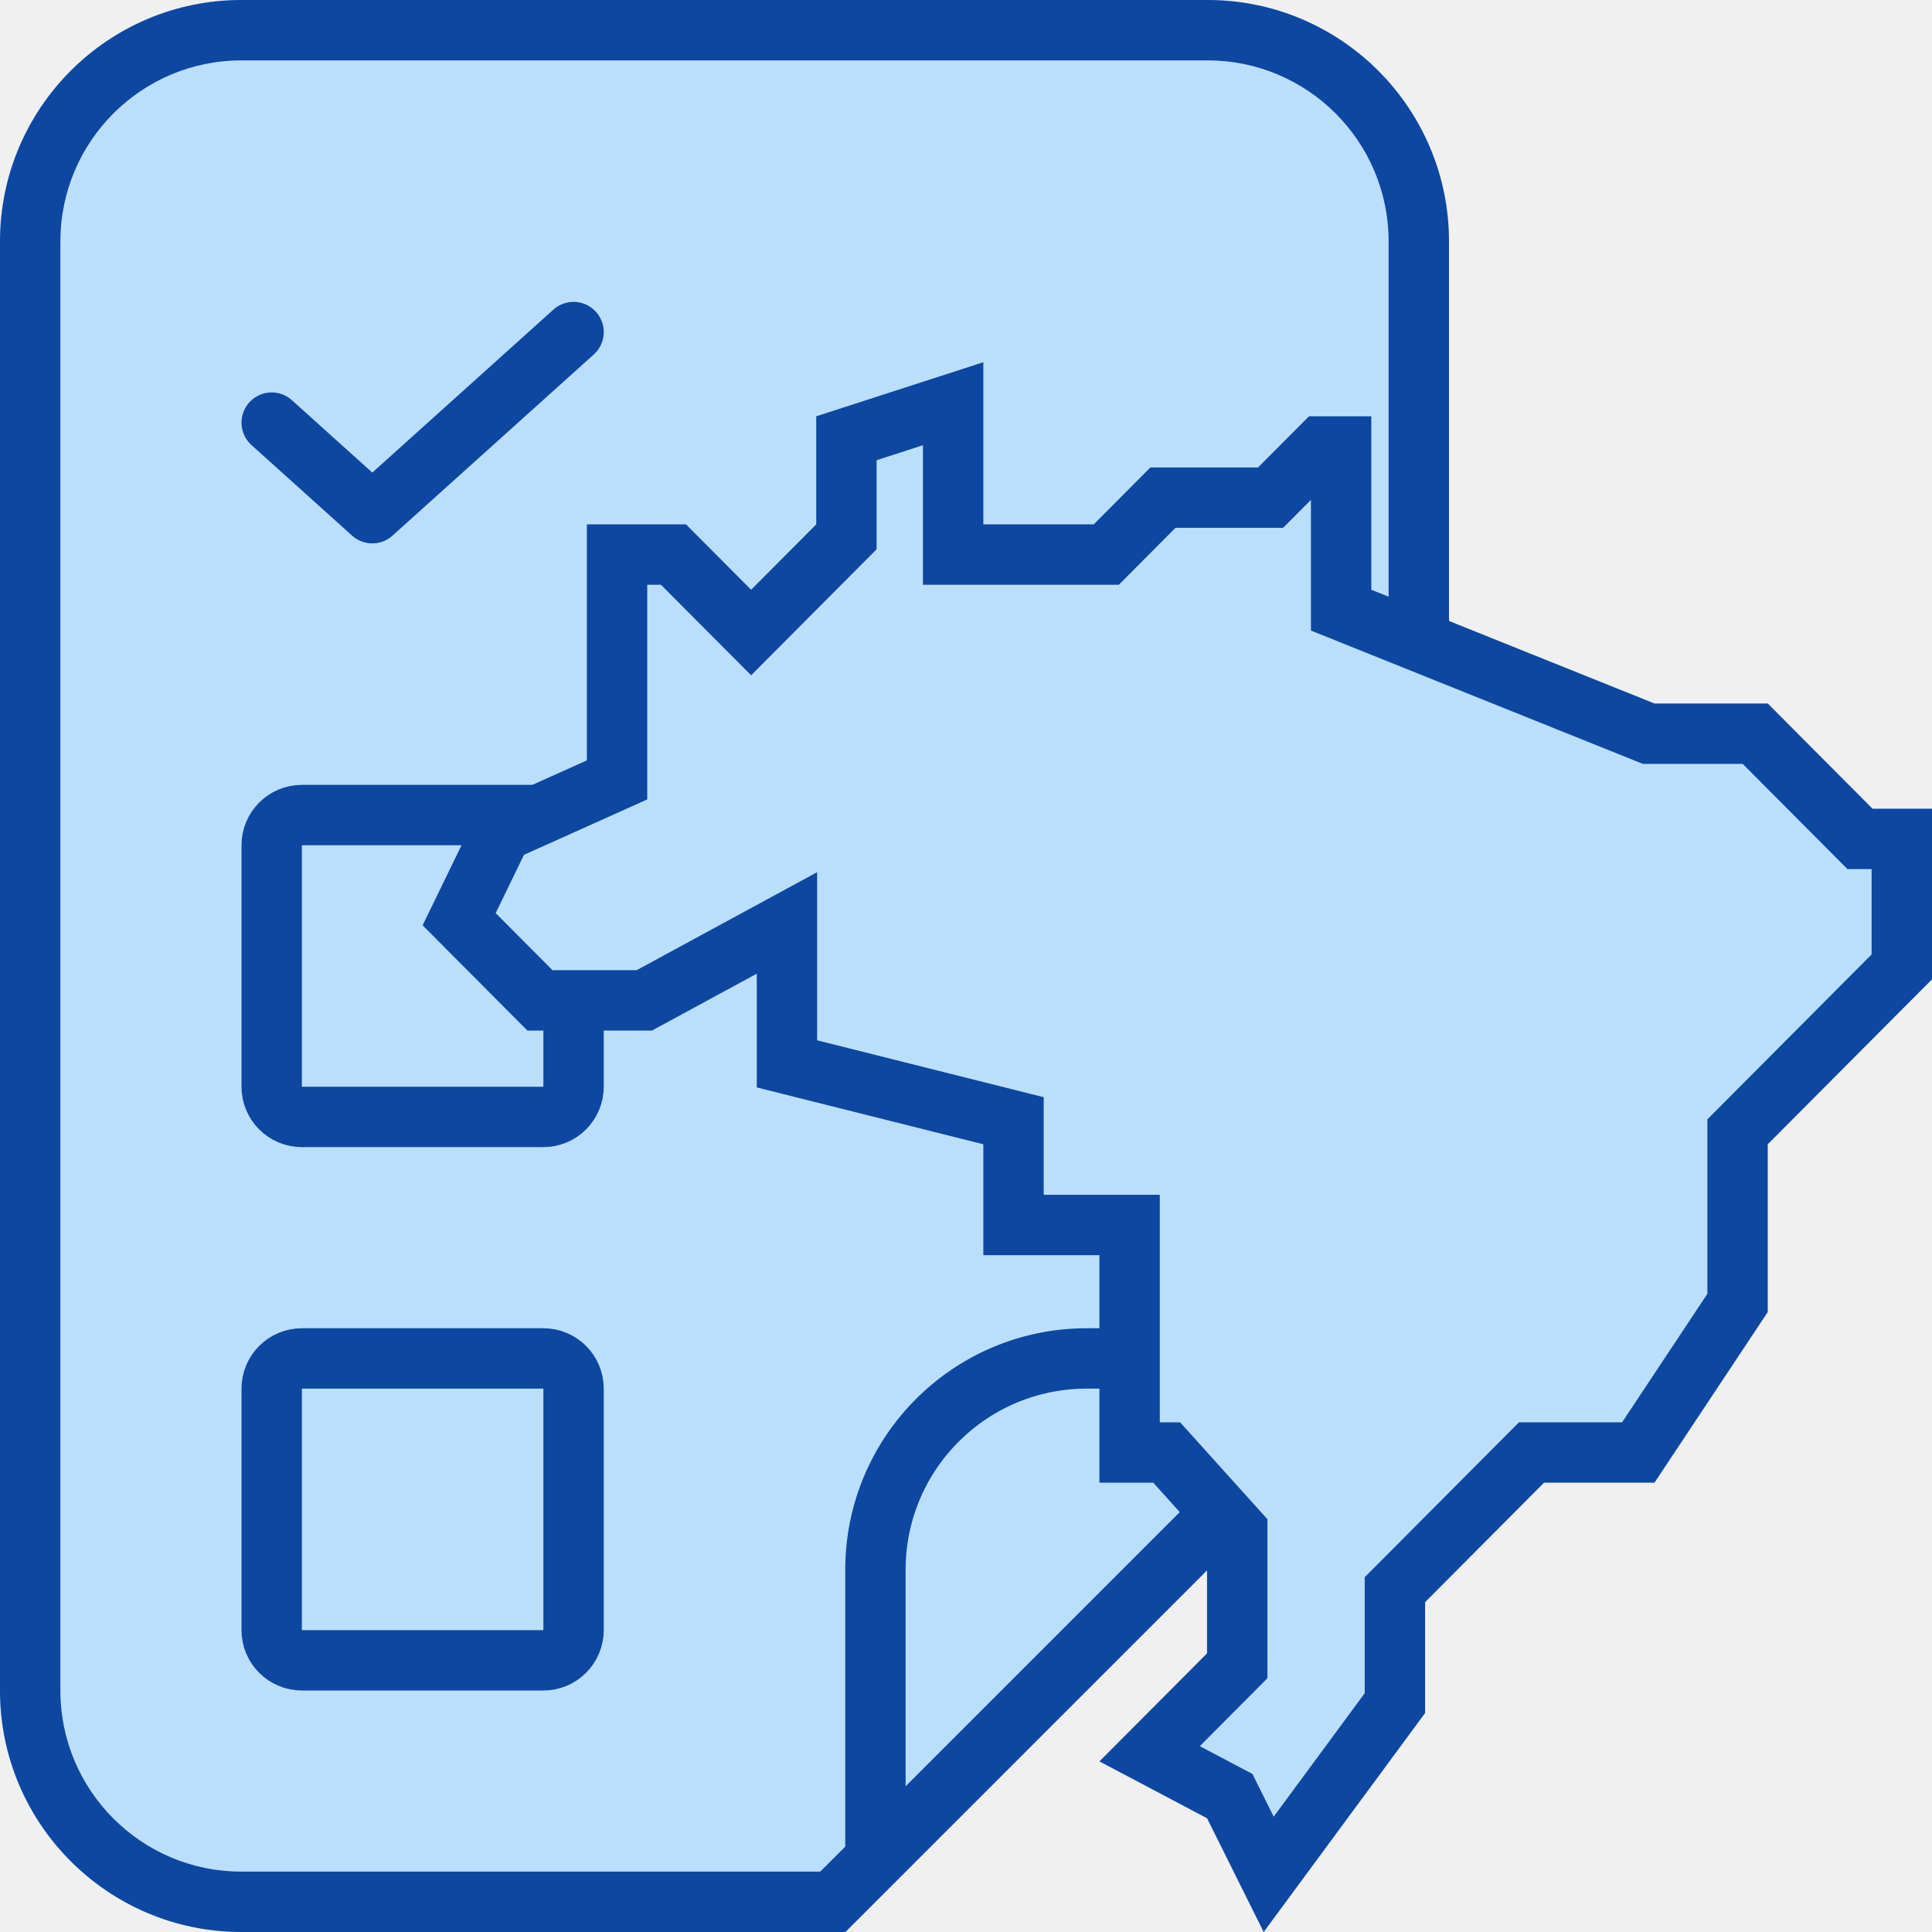
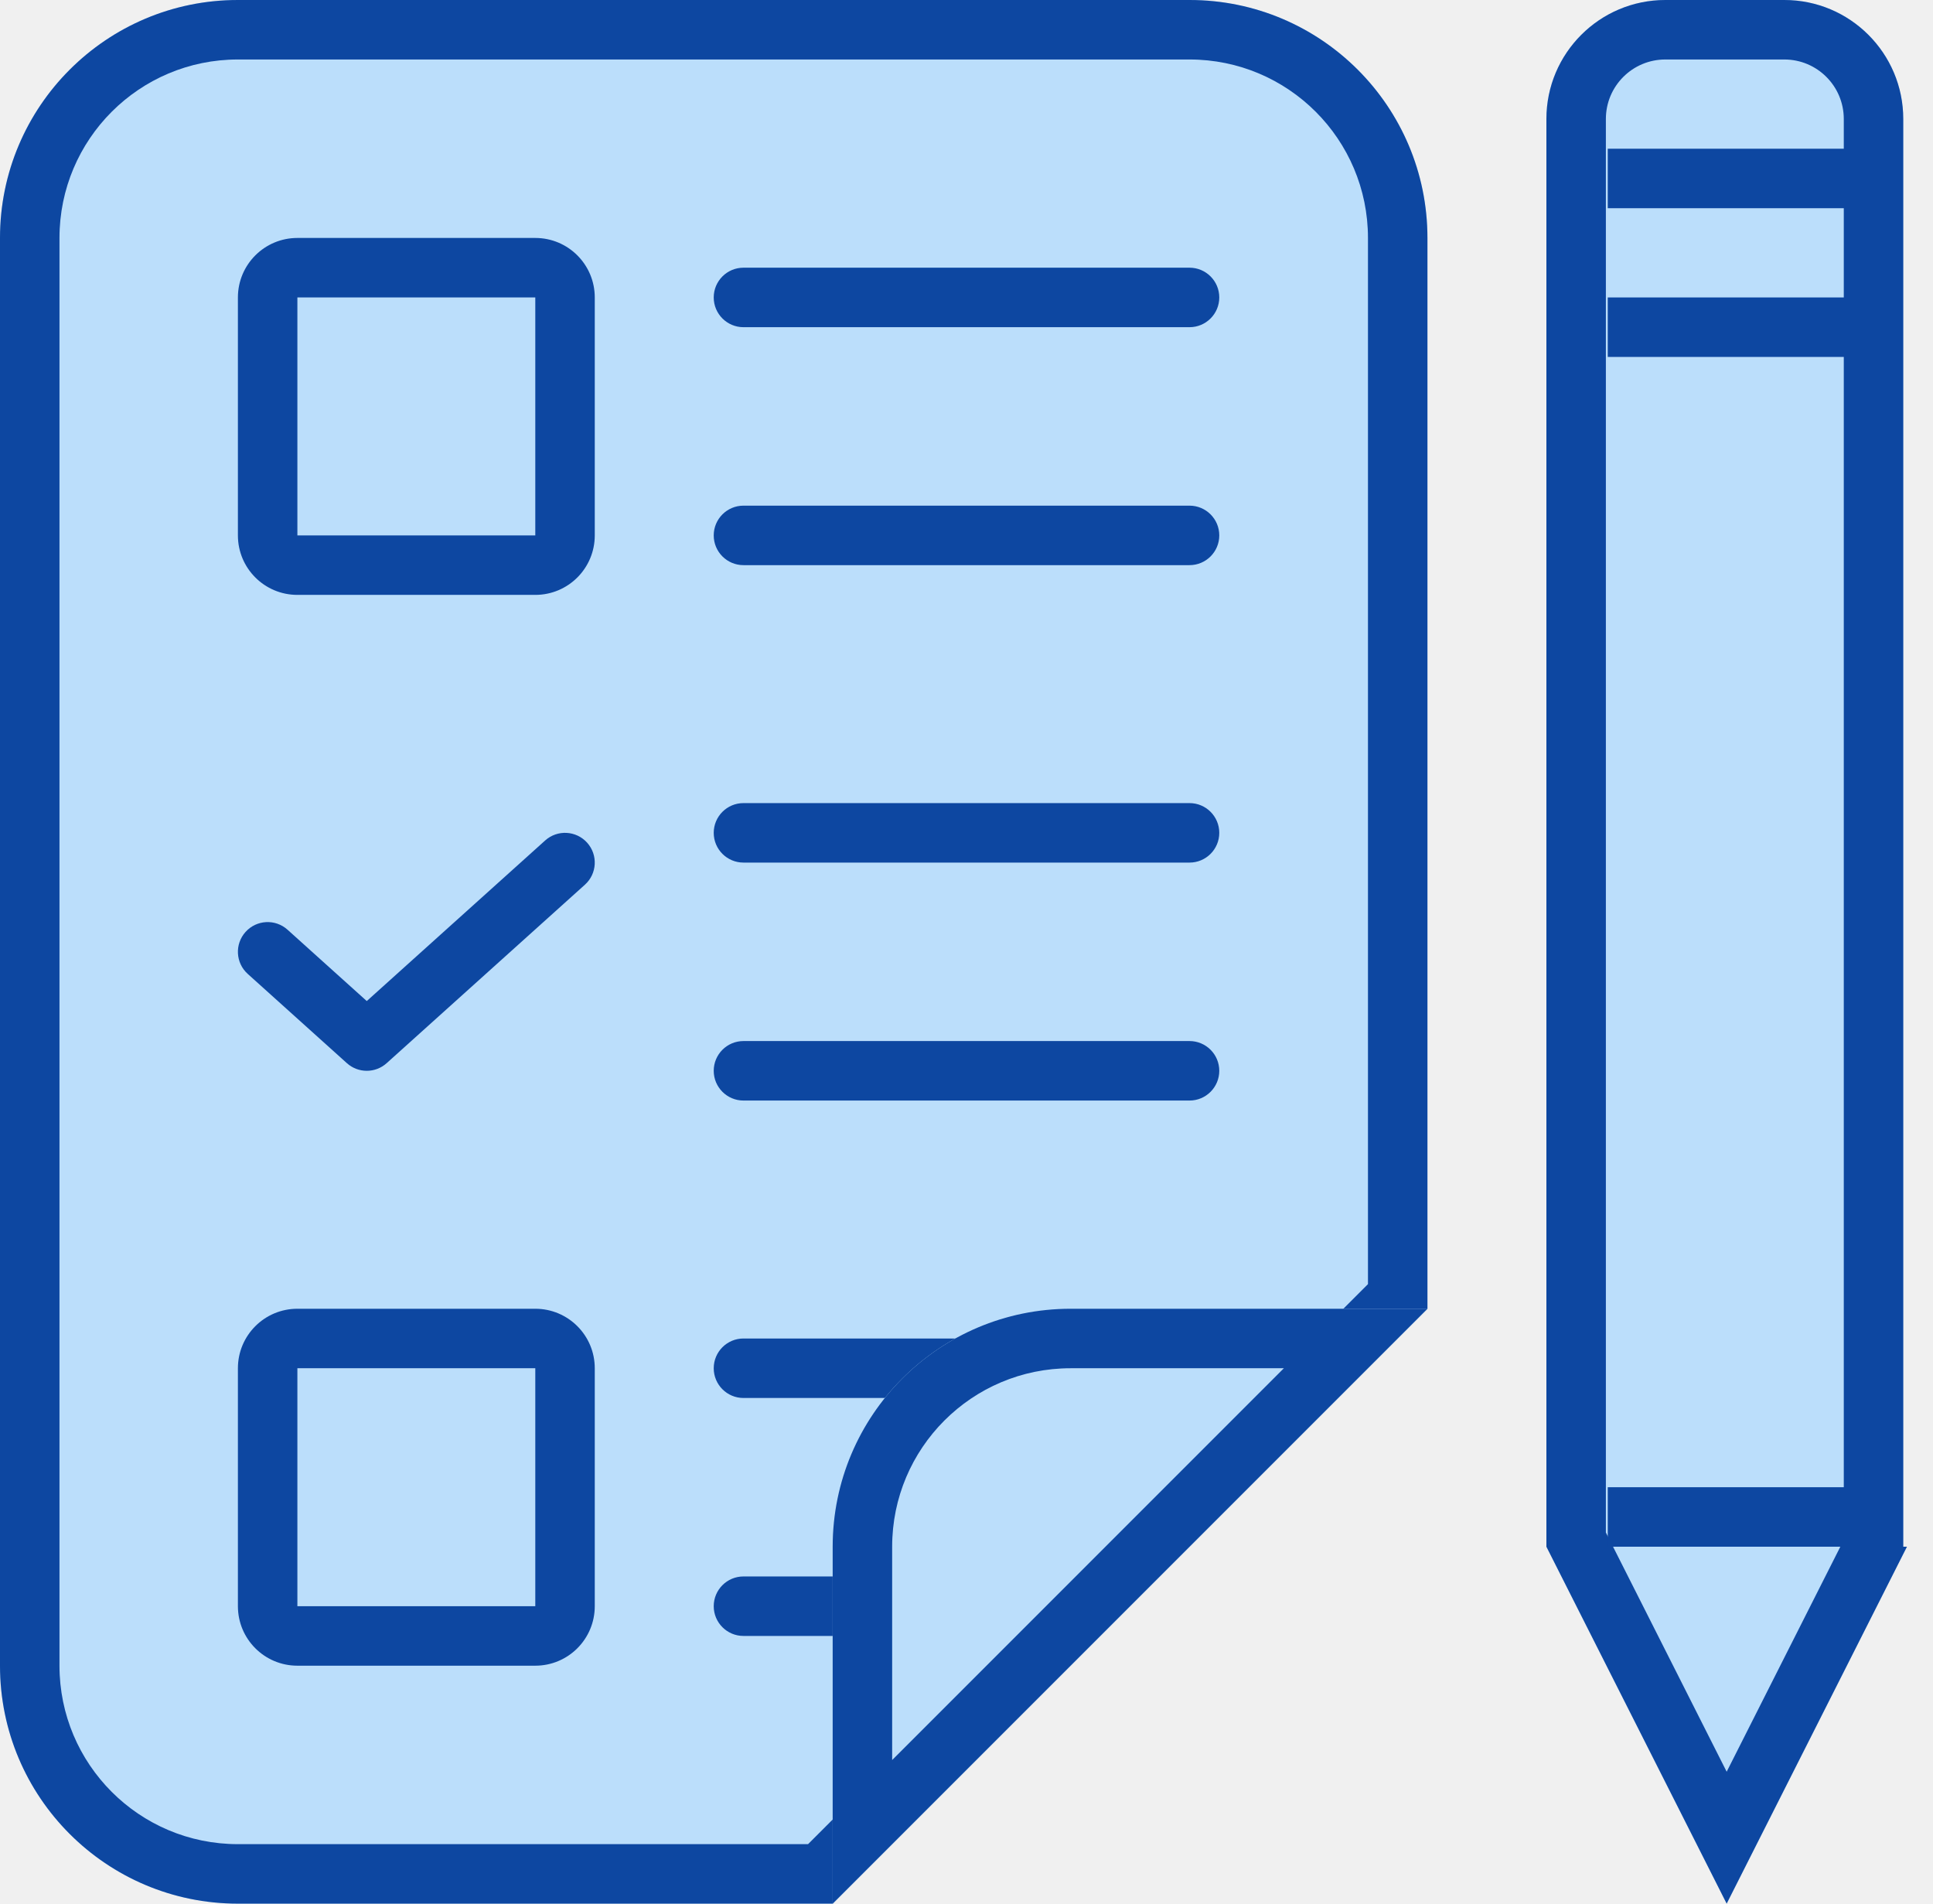
- <svg xmlns="http://www.w3.org/2000/svg" width="64" height="64" viewBox="0 0 64 64" fill="none">
-   <mask id="path-1-inside-1" fill="white">
-     <path fill-rule="evenodd" clip-rule="evenodd" d="M48 44L48 8C48 3.582 44.418 3.50157e-06 40 3.11531e-06L8 3.17786e-07C3.582 -6.84722e-08 1.46724e-06 3.582 1.08098e-06 8L-3.11532e-06 56C-3.50157e-06 60.418 3.582 64 8 64L28 64L48 44Z" />
-   </mask>
+ <svg xmlns="http://www.w3.org/2000/svg" width="65" height="64" viewBox="0 0 65 64" fill="none">
  <path fill-rule="evenodd" clip-rule="evenodd" d="M48 44L48 8C48 3.582 44.418 3.50157e-06 40 3.11531e-06L8 3.17786e-07C3.582 -6.84722e-08 1.46724e-06 3.582 1.08098e-06 8L-3.11532e-06 56C-3.50157e-06 60.418 3.582 64 8 64L28 64L48 44Z" fill="#BBDEFB" />
-   <path d="M48 8L50 8L48 8ZM48 44L49.414 45.414L50 44.828L50 44L48 44ZM1.08098e-06 8L2 8L1.08098e-06 8ZM-3.11532e-06 56L-2 56L-3.11532e-06 56ZM8 64L8 62L8 64ZM28 64L28 66L28.828 66L29.414 65.414L28 64ZM46 8L46 44L50 44L50 8L46 8ZM40 2C43.314 2 46 4.686 46 8L50 8C50 2.477 45.523 -2 40 -2L40 2ZM8 2L40 2L40 -2L8 -2L8 2ZM2 8C2 4.686 4.686 2 8 2L8 -2C2.477 -2 -2 2.477 -2 8L2 8ZM2 56L2 8L-2 8L-2 56L2 56ZM8 62C4.686 62 2 59.314 2 56L-2 56C-2 61.523 2.477 66 8 66L8 62ZM28 62L8 62L8 66L28 66L28 62ZM29.414 65.414L49.414 45.414L46.586 42.586L26.586 62.586L29.414 65.414Z" fill="#0D47A1" mask="url(#path-1-inside-1)" />
-   <path d="M45.586 45L29 61.586L29 52C29 48.134 32.134 45 36 45L45.586 45Z" fill="#BBDEFB" stroke="#0D47A1" stroke-width="2" />
-   <rect x="9" y="27" width="10" height="10" rx="1" fill="#BBDEFB" stroke="#0D47A1" stroke-width="2" />
-   <rect x="9" y="45" width="10" height="10" rx="1" fill="#BBDEFB" stroke="#0D47A1" stroke-width="2" />
-   <path d="M19.851 26.101L20.441 25.835V25.188V18.37H22.309L24.173 20.242L24.882 20.953L25.59 20.242L27.748 18.075L28.039 17.783V17.37V14.518L31.574 13.374V17.37V18.37H32.574H36.233H36.648L36.941 18.075L38.524 16.485H41.673H42.089L42.382 16.191L43.778 14.79H44.426V19.536V20.212L45.053 20.464L54.434 24.232L54.613 24.304H54.807H58.144L61.321 27.495L61.615 27.79H62.03H63V32.029L57.85 37.2L57.559 37.493V37.906V43.162L54.27 48.116H51.148H50.733L50.44 48.41L46.5 52.367L46.208 52.66V53.072V56.418L42.027 62.09L40.88 59.786L40.737 59.498L40.452 59.348L38.083 58.096L40.694 55.474L40.985 55.181V54.768V51.094V50.71L40.728 50.425L38.946 48.447L38.648 48.116H38.203H37.42V41.58V40.58H36.42H33.574V37.906V37.126L32.818 36.936L26.069 35.242V32.254V30.573L24.592 31.375L21.345 33.138H17.886L15.21 30.45L16.617 27.553L19.851 26.101Z" fill="#BBDEFB" stroke="#0D47A1" stroke-width="2" />
-   <path d="M9 14L12.333 17L19 11" stroke="#0D47A1" stroke-width="2" stroke-linecap="round" stroke-linejoin="round" />
+   <path fill-rule="evenodd" clip-rule="evenodd" d="M46 43.172L46 8C46 4.686 43.314 2 40 2L8 2C4.686 2 2 4.686 2 8L2 56C2 59.314 4.686 62 8 62L27.172 62L46 43.172ZM48 44L48 8C48 3.582 44.418 3.50157e-06 40 3.11531e-06L8 3.17786e-07C3.582 -6.84722e-08 1.46724e-06 3.582 1.08098e-06 8L-3.11532e-06 56C-3.50157e-06 60.418 3.582 64 8 64L28 64L48 44Z" fill="#0D47A1" />
+   <path d="M8 10C8 8.895 8.895 8 10 8H18C19.105 8 20 8.895 20 10V18C20 19.105 19.105 20 18 20H10C8.895 20 8 19.105 8 18V10Z" fill="#BBDEFB" />
+   <path fill-rule="evenodd" clip-rule="evenodd" d="M18 10H10L10 18H18V10ZM10 8C8.895 8 8 8.895 8 10V18C8 19.105 8.895 20 10 20H18C19.105 20 20 19.105 20 18V10C20 8.895 19.105 8 18 8H10Z" fill="#0D47A1" />
+   <path d="M8 46C8 44.895 8.895 44 10 44H18C19.105 44 20 44.895 20 46V54C20 55.105 19.105 56 18 56H10C8.895 56 8 55.105 8 54V46Z" fill="#BBDEFB" />
+   <path fill-rule="evenodd" clip-rule="evenodd" d="M18 46H10L10 54H18V46ZM10 44C8.895 44 8 44.895 8 46V54C8 55.105 8.895 56 10 56H18C19.105 56 20 55.105 20 54V46C20 44.895 19.105 44 18 44H10Z" fill="#0D47A1" />
+   <path fill-rule="evenodd" clip-rule="evenodd" d="M19.743 28.331C20.113 28.742 20.079 29.374 19.669 29.743L13.002 35.743C12.622 36.086 12.045 36.086 11.664 35.743L8.331 32.743C7.921 32.374 7.887 31.742 8.257 31.331C8.626 30.921 9.258 30.887 9.669 31.257L12.333 33.655L18.331 28.257C18.742 27.887 19.374 27.921 19.743 28.331Z" fill="#0D47A1" />
+   <path fill-rule="evenodd" clip-rule="evenodd" d="M24 28C24 27.448 24.448 27 25 27H40C40.552 27 41 27.448 41 28C41 28.552 40.552 29 40 29H25C24.448 29 24 28.552 24 28Z" fill="#0D47A1" />
+   <path fill-rule="evenodd" clip-rule="evenodd" d="M24 46C24 45.448 24.448 45 25 45H40C40.552 45 41 45.448 41 46C41 46.552 40.552 47 40 47H25C24.448 47 24 46.552 24 46Z" fill="#0D47A1" />
+   <path fill-rule="evenodd" clip-rule="evenodd" d="M24 10C24 9.448 24.448 9 25 9H40C40.552 9 41 9.448 41 10C41 10.552 40.552 11 40 11H25C24.448 11 24 10.552 24 10Z" fill="#0D47A1" />
+   <path fill-rule="evenodd" clip-rule="evenodd" d="M24 36C24 35.448 24.448 35 25 35H40C40.552 35 41 35.448 41 36C41 36.552 40.552 37 40 37H25C24.448 37 24 36.552 24 36Z" fill="#0D47A1" />
+   <path fill-rule="evenodd" clip-rule="evenodd" d="M24 54C24 53.448 24.448 53 25 53H30C30.552 53 31 53.448 31 54C31 54.552 30.552 55 30 55H25C24.448 55 24 54.552 24 54Z" fill="#0D47A1" />
+   <path fill-rule="evenodd" clip-rule="evenodd" d="M24 18C24 17.448 24.448 17 25 17H40C40.552 17 41 17.448 41 18C41 18.552 40.552 19 40 19H25C24.448 19 24 18.552 24 18Z" fill="#0D47A1" />
+   <path d="M28 64L28 52C28 47.582 31.582 44 36 44L48 44L28 64Z" fill="#BBDEFB" />
+   <path fill-rule="evenodd" clip-rule="evenodd" d="M28 64L48 44L36 44C31.582 44 28 47.582 28 52L28 64ZM30 59.172L43.172 46L36 46C32.686 46 30 48.686 30 52L30 59.172Z" fill="#0D47A1" />
+   <path fill-rule="evenodd" clip-rule="evenodd" d="M56 0C53.791 0 52 1.791 52 4V52L58.062 64L64.124 52H64V4C64 1.791 62.209 0 60 0H56Z" fill="#BBDEFB" />
+   <path fill-rule="evenodd" clip-rule="evenodd" d="M64 4C64 1.791 62.209 0 60 0H56C53.791 0 52 1.791 52 4V52L58.062 64L64.124 52H64V4ZM62 51.77V4C62 2.895 61.105 2 60 2H56C54.895 2 54 2.895 54 4V51.523L58.062 59.565L62 51.77Z" fill="#0D47A1" />
+   <path fill-rule="evenodd" clip-rule="evenodd" d="M62.063 52H54.063V50H62.063V52Z" fill="#0D47A1" />
+   <path fill-rule="evenodd" clip-rule="evenodd" d="M62.063 7H54.063V5H62.063V7Z" fill="#0D47A1" />
+   <path fill-rule="evenodd" clip-rule="evenodd" d="M62.063 12H54.063V10H62.063V12Z" fill="#0D47A1" />
</svg>
